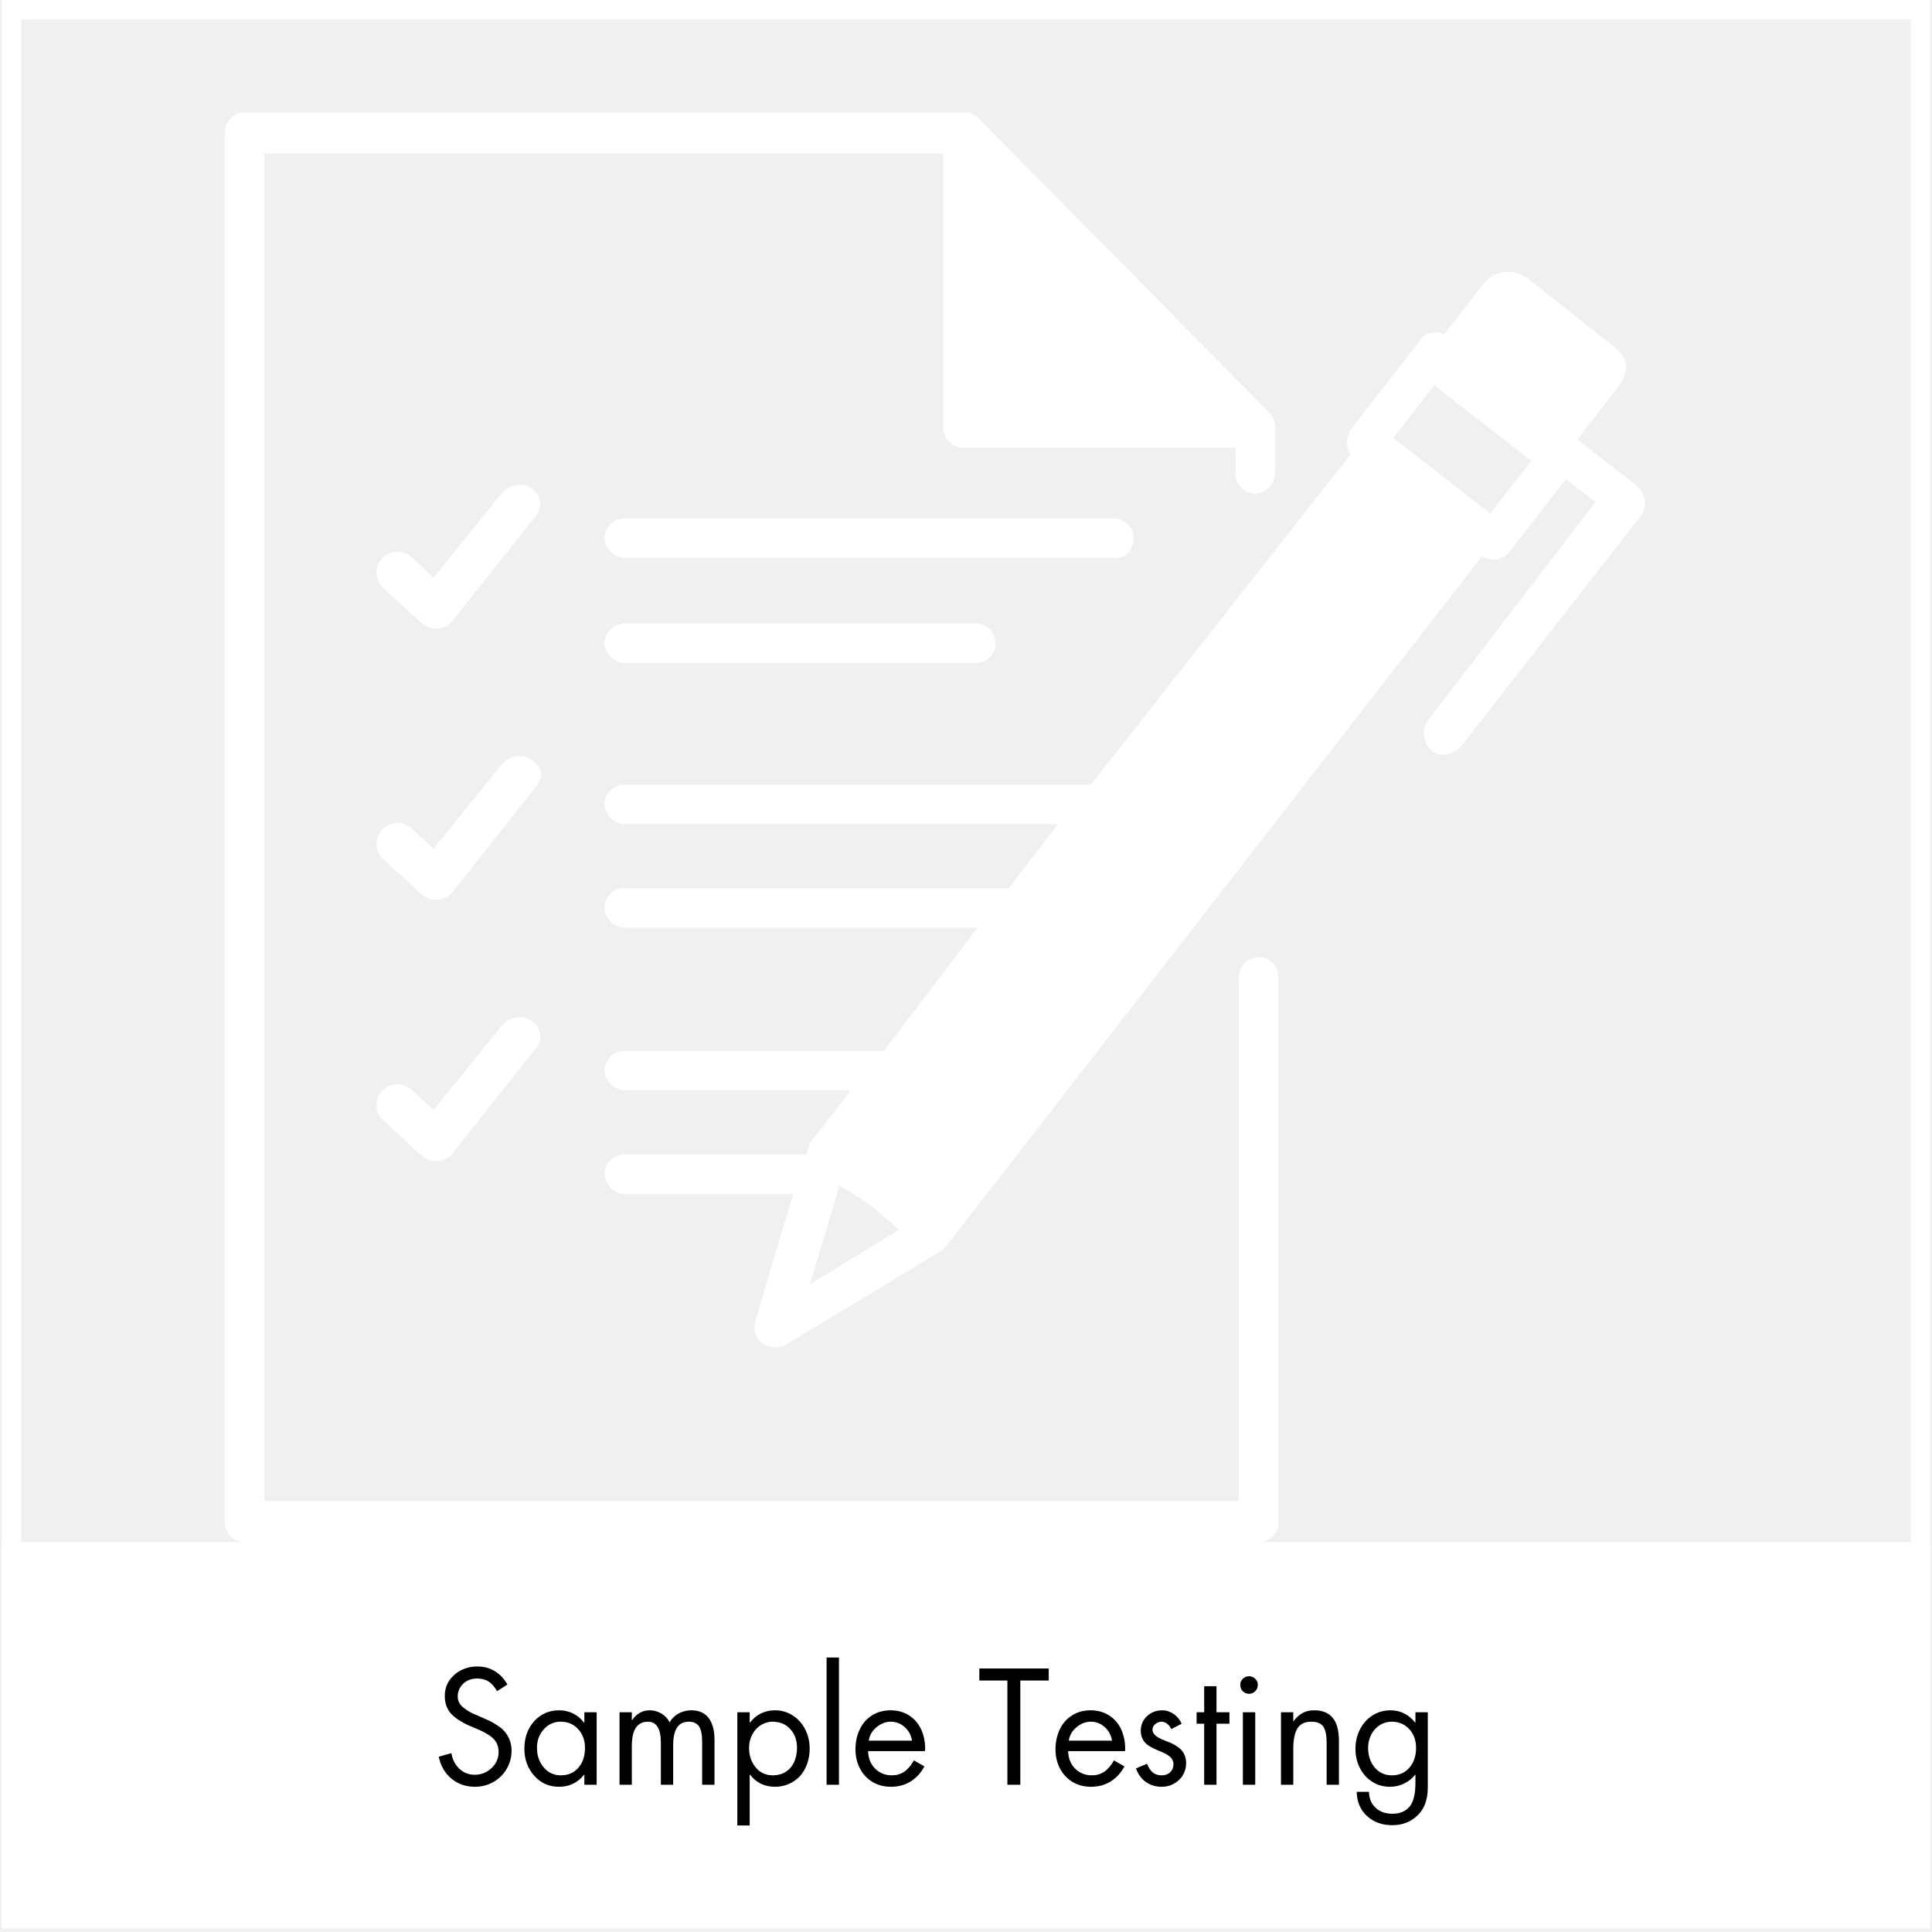
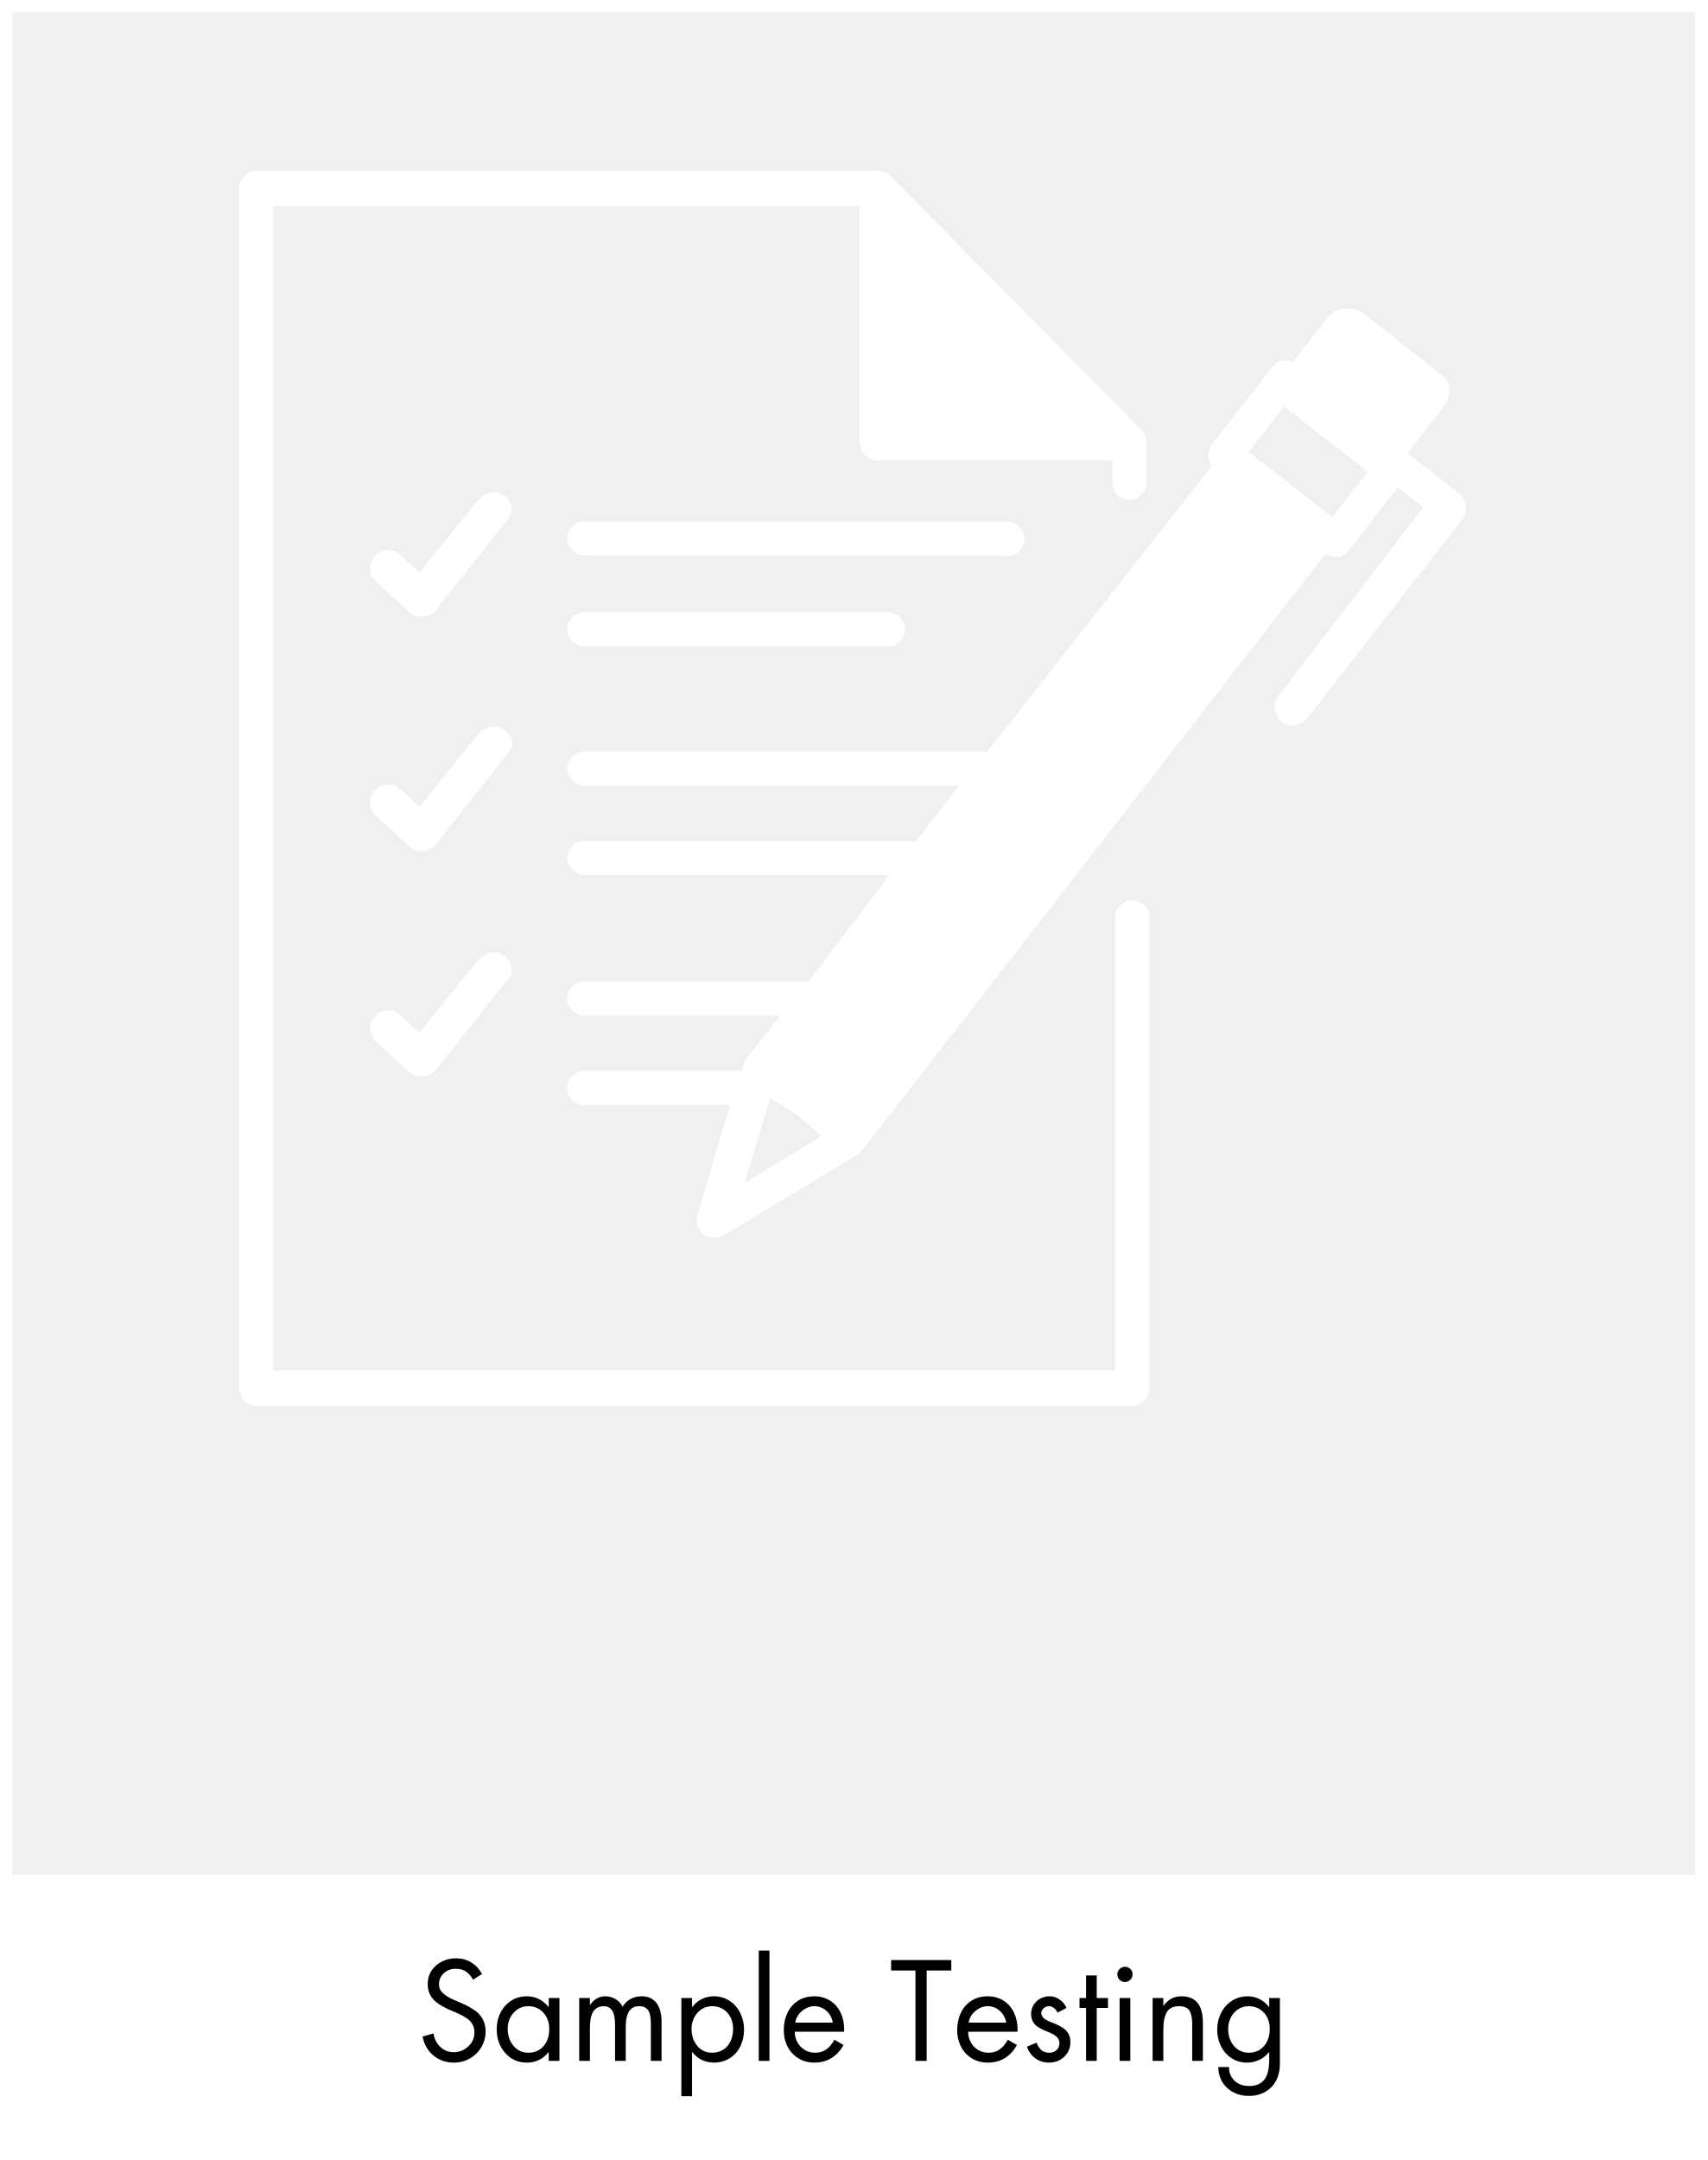
- <svg xmlns="http://www.w3.org/2000/svg" width="700" zoomAndPan="magnify" viewBox="0 0 525 525" height="700" preserveAspectRatio="xMidYMid meet" version="1.0">
+ <svg xmlns="http://www.w3.org/2000/svg" width="3400" zoomAndPan="magnify" viewBox="0 0 2550 3225" height="4300" preserveAspectRatio="xMidYMid meet" version="1.0">
  <defs>
    <g />
-     <clipPath id="44bcc95d7e">
-       <path d="M 0.504 0 L 524.496 0 L 524.496 524 L 0.504 524 Z M 0.504 0 " clip-rule="nonzero" />
+     <clipPath id="9a81b16b2a">
+       <path d="M 0 2799.246 L 2550 2799.246 L 2550 3225 L 0 3225 Z M 0 2799.246 " clip-rule="nonzero" />
    </clipPath>
-     <clipPath id="63715a2523">
-       <path d="M 0.5 419.027 L 524.5 419.027 L 524.5 524 L 0.5 524 Z M 0.5 419.027 " clip-rule="nonzero" />
-     </clipPath>
-     <clipPath id="357399a8b5">
-       <path d="M 61 30.574 L 348 30.574 L 348 419.082 L 61 419.082 Z M 61 30.574 " clip-rule="nonzero" />
+     <clipPath id="b0aff14631">
+       <path d="M 357 255 L 1716 255 L 1716 2099.25 L 357 2099.25 Z M 357 255 " clip-rule="nonzero" />
    </clipPath>
  </defs>
-   <g clip-path="url(#44bcc95d7e)">
-     <path stroke-linecap="butt" transform="matrix(0.748574, 0, 0, 0.74806, 0.502807, 0.000019962)" fill="none" stroke-linejoin="miter" d="M 0.001 -0 L 699.989 -0 L 699.989 705.486 L 0.001 705.486 L 0.001 -0 " stroke="#ffffff" stroke-width="14" stroke-opacity="1" stroke-miterlimit="4" />
-   </g>
-   <g clip-path="url(#63715a2523)">
-     <path fill="#ffffff" d="M -25.699 419.027 L 524.5 419.027 L 524.5 524.035 L -25.699 524.035 Z M -25.699 419.027 " fill-opacity="1" fill-rule="nonzero" />
+   <path stroke-linecap="butt" transform="matrix(0.75, 0, 0, 0.75, 0.000116248, 0.000234375)" fill="none" stroke-linejoin="miter" d="M -0 -0 L 3400 -0 L 3400 4300 L -0 4300 L -0 -0 " stroke="#ffffff" stroke-width="50" stroke-opacity="1" stroke-miterlimit="4" />
+   <g clip-path="url(#9a81b16b2a)">
+     <path fill="#ffffff" d="M -90 2799.246 L 2602.266 2799.246 L 2602.266 3224.988 L -90 3224.988 Z M -90 2799.246 " fill-opacity="1" fill-rule="nonzero" />
  </g>
  <g fill="#000000" fill-opacity="1">
-     <g transform="translate(117.5529, 484.9899)">
+     <g transform="translate(622.9163, 3077.001)">
      <g>
-         <path d="M 17.516 -25.438 C 16.816 -26.664 16.039 -27.547 15.188 -28.078 C 14.332 -28.609 13.305 -28.875 12.109 -28.875 C 10.578 -28.875 9.312 -28.398 8.312 -27.453 C 7.32 -26.504 6.828 -25.344 6.828 -23.969 C 6.828 -22.906 7.238 -21.992 8.062 -21.234 C 8.883 -20.484 9.883 -19.844 11.062 -19.312 C 12.238 -18.781 13.301 -18.316 14.25 -17.922 C 15.195 -17.535 16.297 -16.953 17.547 -16.172 C 18.805 -15.391 19.77 -14.41 20.438 -13.234 C 21.113 -12.066 21.453 -10.727 21.453 -9.219 C 21.453 -7.488 21.02 -5.867 20.156 -4.359 C 19.289 -2.848 18.086 -1.648 16.547 -0.766 C 15.016 0.109 13.344 0.547 11.531 0.547 C 9.039 0.547 6.906 -0.188 5.125 -1.656 C 3.352 -3.125 2.203 -5.113 1.672 -7.625 L 5.109 -8.594 C 5.391 -6.863 6.109 -5.453 7.266 -4.359 C 8.43 -3.266 9.82 -2.719 11.438 -2.719 C 13.195 -2.719 14.719 -3.316 16 -4.516 C 17.289 -5.723 17.938 -7.18 17.938 -8.891 C 17.938 -10.391 17.445 -11.617 16.469 -12.578 C 15.488 -13.547 13.695 -14.547 11.094 -15.578 C 8.5 -16.617 6.551 -17.781 5.25 -19.062 C 3.957 -20.352 3.312 -22.031 3.312 -24.094 C 3.312 -26.438 4.176 -28.363 5.906 -29.875 C 7.633 -31.383 9.719 -32.141 12.156 -32.141 C 13.938 -32.141 15.52 -31.719 16.906 -30.875 C 18.289 -30.039 19.43 -28.828 20.328 -27.234 Z M 17.516 -25.438 " />
+         <path d="M 83.438 -121.172 C 80.113 -127.023 76.422 -131.219 72.359 -133.75 C 68.305 -136.281 63.414 -137.547 57.688 -137.547 C 50.375 -137.547 44.352 -135.281 39.625 -130.75 C 34.895 -126.227 32.531 -120.707 32.531 -114.188 C 32.531 -109.125 34.492 -104.797 38.422 -101.203 C 42.348 -97.609 47.102 -94.547 52.688 -92.016 C 58.281 -89.492 63.336 -87.301 67.859 -85.438 C 72.391 -83.57 77.648 -80.773 83.641 -77.047 C 89.629 -73.328 94.219 -68.672 97.406 -63.078 C 100.602 -57.492 102.203 -51.109 102.203 -43.922 C 102.203 -35.672 100.141 -27.953 96.016 -20.766 C 91.891 -13.578 86.164 -7.883 78.844 -3.688 C 71.531 0.5 63.547 2.594 54.891 2.594 C 43.047 2.594 32.898 -0.895 24.453 -7.875 C 16.004 -14.863 10.516 -24.348 7.984 -36.328 L 24.359 -40.922 C 25.68 -32.672 29.102 -25.945 34.625 -20.75 C 40.156 -15.562 46.781 -12.969 54.5 -12.969 C 62.883 -12.969 70.133 -15.828 76.25 -21.547 C 82.375 -27.273 85.438 -34.203 85.438 -42.328 C 85.438 -49.504 83.109 -55.391 78.453 -59.984 C 73.797 -64.578 65.273 -69.332 52.891 -74.25 C 40.516 -79.176 31.234 -84.703 25.047 -90.828 C 18.859 -96.953 15.766 -104.938 15.766 -114.781 C 15.766 -125.957 19.891 -135.141 28.141 -142.328 C 36.398 -149.516 46.316 -153.109 57.891 -153.109 C 66.41 -153.109 73.961 -151.113 80.547 -147.125 C 87.141 -143.133 92.562 -137.344 96.812 -129.75 Z M 83.438 -121.172 " />
      </g>
    </g>
  </g>
  <g fill="#000000" fill-opacity="1">
-     <g transform="translate(140.9797, 484.9899)">
+     <g transform="translate(734.508, 3077.001)">
      <g>
-         <path d="M 17.812 -16.891 L 17.812 -19.703 L 21.156 -19.703 L 21.156 0 L 17.812 0 L 17.812 -2.719 L 17.719 -2.719 C 15.988 -0.539 13.727 0.547 10.938 0.547 C 8.195 0.547 5.941 -0.457 4.172 -2.469 C 2.398 -4.477 1.516 -6.926 1.516 -9.812 C 1.516 -12.82 2.406 -15.312 4.188 -17.281 C 5.977 -19.25 8.242 -20.234 10.984 -20.234 C 12.348 -20.234 13.609 -19.941 14.766 -19.359 C 15.93 -18.773 16.914 -17.953 17.719 -16.891 Z M 11.359 -17.141 C 9.566 -17.141 8.047 -16.453 6.797 -15.078 C 5.555 -13.711 4.938 -12.039 4.938 -10.062 C 4.938 -7.938 5.547 -6.156 6.766 -4.719 C 7.984 -3.281 9.531 -2.562 11.406 -2.562 C 13.383 -2.562 14.973 -3.242 16.172 -4.609 C 17.379 -5.973 17.984 -7.773 17.984 -10.016 C 17.984 -12.055 17.367 -13.754 16.141 -15.109 C 14.91 -16.461 13.316 -17.141 11.359 -17.141 Z M 11.359 -17.141 " />
+         <path d="M 84.844 -80.453 L 84.844 -93.828 L 100.812 -93.828 L 100.812 0 L 84.844 0 L 84.844 -12.969 L 84.438 -12.969 C 76.188 -2.594 65.41 2.594 52.109 2.594 C 39.055 2.594 28.305 -2.195 19.859 -11.781 C 11.41 -21.363 7.188 -33.008 7.188 -46.719 C 7.188 -61.082 11.441 -72.957 19.953 -82.344 C 28.473 -91.727 39.254 -96.422 52.297 -96.422 C 58.816 -96.422 64.836 -95.02 70.359 -92.219 C 75.891 -89.426 80.582 -85.504 84.438 -80.453 Z M 54.094 -81.641 C 45.582 -81.641 38.363 -78.379 32.438 -71.859 C 26.52 -65.336 23.562 -57.352 23.562 -47.906 C 23.562 -37.789 26.453 -29.305 32.234 -22.453 C 38.023 -15.598 45.379 -12.172 54.297 -12.172 C 63.742 -12.172 71.328 -15.43 77.047 -21.953 C 82.773 -28.473 85.641 -37.055 85.641 -47.703 C 85.641 -57.422 82.711 -65.504 76.859 -71.953 C 71.004 -78.41 63.414 -81.641 54.094 -81.641 Z M 54.094 -81.641 " />
      </g>
    </g>
  </g>
  <g fill="#000000" fill-opacity="1">
-     <g transform="translate(165.1608, 484.9899)">
+     <g transform="translate(849.6931, 3077.001)">
      <g>
-         <path d="M 16.797 -16.969 C 17.391 -18 18.207 -18.801 19.25 -19.375 C 20.301 -19.945 21.457 -20.234 22.719 -20.234 C 24.781 -20.234 26.344 -19.535 27.406 -18.141 C 28.469 -16.742 29 -14.758 29 -12.188 L 29 0 L 25.641 0 L 25.641 -11.688 C 25.641 -13.676 25.348 -15.082 24.766 -15.906 C 24.18 -16.727 23.273 -17.141 22.047 -17.141 C 20.586 -17.141 19.508 -16.609 18.812 -15.547 C 18.113 -14.484 17.766 -12.848 17.766 -10.641 L 17.766 0 L 14.422 0 L 14.422 -11.359 C 14.422 -13.367 14.117 -14.832 13.516 -15.75 C 12.91 -16.676 12.035 -17.141 10.891 -17.141 C 9.473 -17.141 8.391 -16.598 7.641 -15.516 C 6.898 -14.441 6.531 -12.734 6.531 -10.391 L 6.531 0 L 3.188 0 L 3.188 -19.703 L 6.531 -19.703 L 6.531 -17.562 L 6.625 -17.562 C 7.156 -18.375 7.82 -19.02 8.625 -19.5 C 9.438 -19.988 10.348 -20.234 11.359 -20.234 C 12.504 -20.234 13.566 -19.945 14.547 -19.375 C 15.523 -18.801 16.273 -18 16.797 -16.969 Z M 16.797 -16.969 " />
+         <path d="M 80.047 -80.844 C 82.836 -85.77 86.727 -89.598 91.719 -92.328 C 96.719 -95.055 102.211 -96.422 108.203 -96.422 C 118.047 -96.422 125.492 -93.094 130.547 -86.438 C 135.609 -79.781 138.141 -70.332 138.141 -58.094 L 138.141 0 L 122.172 0 L 122.172 -55.703 C 122.172 -65.148 120.77 -71.832 117.969 -75.75 C 115.176 -79.676 110.852 -81.641 105 -81.641 C 98.082 -81.641 92.957 -79.109 89.625 -74.047 C 86.301 -68.992 84.641 -61.211 84.641 -50.703 L 84.641 0 L 68.672 0 L 68.672 -54.094 C 68.672 -63.676 67.238 -70.66 64.375 -75.047 C 61.52 -79.441 57.363 -81.641 51.906 -81.641 C 45.113 -81.641 39.953 -79.078 36.422 -73.953 C 32.898 -68.836 31.141 -60.688 31.141 -49.5 L 31.141 0 L 15.172 0 L 15.172 -93.828 L 31.141 -93.828 L 31.141 -83.641 L 31.547 -83.641 C 34.066 -87.504 37.254 -90.598 41.109 -92.922 C 44.973 -95.254 49.301 -96.422 54.094 -96.422 C 59.551 -96.422 64.609 -95.055 69.266 -92.328 C 73.922 -89.598 77.516 -85.77 80.047 -80.844 Z M 80.047 -80.844 " />
      </g>
    </g>
  </g>
  <g fill="#000000" fill-opacity="1">
-     <g transform="translate(197.3464, 484.9899)">
+     <g transform="translate(1003.007, 3077.001)">
      <g>
-         <path d="M 6.453 -2.766 L 6.375 -2.766 L 6.375 11.062 L 3.016 11.062 L 3.016 -19.703 L 6.375 -19.703 L 6.375 -16.891 L 6.453 -16.891 C 7.266 -17.973 8.254 -18.801 9.422 -19.375 C 10.598 -19.945 11.875 -20.234 13.25 -20.234 C 15 -20.234 16.598 -19.77 18.047 -18.844 C 19.504 -17.926 20.641 -16.664 21.453 -15.062 C 22.266 -13.457 22.672 -11.707 22.672 -9.812 C 22.672 -7.906 22.281 -6.148 21.5 -4.547 C 20.719 -2.941 19.594 -1.691 18.125 -0.797 C 16.656 0.098 15.016 0.547 13.203 0.547 C 11.859 0.547 10.598 0.27 9.422 -0.281 C 8.254 -0.844 7.266 -1.672 6.453 -2.766 Z M 12.578 -17.141 C 11.484 -17.141 10.445 -16.844 9.469 -16.25 C 8.488 -15.664 7.695 -14.816 7.094 -13.703 C 6.5 -12.586 6.203 -11.375 6.203 -10.062 C 6.203 -7.969 6.797 -6.191 7.984 -4.734 C 9.172 -3.285 10.727 -2.562 12.656 -2.562 C 13.969 -2.562 15.125 -2.875 16.125 -3.5 C 17.133 -4.125 17.906 -5.008 18.438 -6.156 C 18.969 -7.301 19.234 -8.586 19.234 -10.016 C 19.234 -12.109 18.617 -13.816 17.391 -15.141 C 16.16 -16.473 14.555 -17.141 12.578 -17.141 Z M 12.578 -17.141 " />
+         <path d="M 30.75 -13.172 L 30.344 -13.172 L 30.344 52.703 L 14.375 52.703 L 14.375 -93.828 L 30.344 -93.828 L 30.344 -80.453 L 30.75 -80.453 C 34.602 -85.641 39.32 -89.598 44.906 -92.328 C 50.5 -95.055 56.555 -96.422 63.078 -96.422 C 71.461 -96.422 79.113 -94.223 86.031 -89.828 C 92.957 -85.441 98.348 -79.422 102.203 -71.766 C 106.066 -64.109 108 -55.758 108 -46.719 C 108 -37.664 106.133 -29.312 102.406 -21.656 C 98.676 -14.008 93.316 -8.055 86.328 -3.797 C 79.348 0.461 71.531 2.594 62.875 2.594 C 56.488 2.594 50.5 1.266 44.906 -1.391 C 39.32 -4.055 34.602 -7.984 30.75 -13.172 Z M 59.891 -81.641 C 54.703 -81.641 49.773 -80.242 45.109 -77.453 C 40.453 -74.66 36.691 -70.602 33.828 -65.281 C 30.973 -59.957 29.547 -54.164 29.547 -47.906 C 29.547 -37.926 32.375 -29.473 38.031 -22.547 C 43.688 -15.629 51.102 -12.172 60.281 -12.172 C 66.539 -12.172 72.066 -13.664 76.859 -16.656 C 81.648 -19.656 85.305 -23.883 87.828 -29.344 C 90.359 -34.801 91.625 -40.922 91.625 -47.703 C 91.625 -57.691 88.695 -65.844 82.844 -72.156 C 76.988 -78.477 69.336 -81.641 59.891 -81.641 Z M 59.891 -81.641 " />
      </g>
    </g>
  </g>
  <g fill="#000000" fill-opacity="1">
-     <g transform="translate(221.5276, 484.9899)">
+     <g transform="translate(1118.192, 3077.001)">
      <g>
-         <path d="M 6.453 -34.578 L 6.453 0 L 3.094 0 L 3.094 -34.578 Z M 6.453 -34.578 " />
+         <path d="M 30.75 -164.688 L 30.75 0 L 14.766 0 L 14.766 -164.688 Z M 30.75 -164.688 " />
      </g>
    </g>
  </g>
  <g fill="#000000" fill-opacity="1">
-     <g transform="translate(231.0408, 484.9899)">
+     <g transform="translate(1163.508, 3077.001)">
      <g>
-         <path d="M 20.328 -9.141 L 4.859 -9.141 C 4.91 -7.18 5.551 -5.594 6.781 -4.375 C 8.008 -3.164 9.52 -2.562 11.312 -2.562 C 12.57 -2.562 13.68 -2.879 14.641 -3.516 C 15.609 -4.16 16.5 -5.195 17.312 -6.625 L 20.156 -4.984 C 19.207 -3.223 17.957 -1.859 16.406 -0.891 C 14.852 0.066 13.07 0.547 11.062 0.547 C 9.133 0.547 7.43 0.086 5.953 -0.828 C 4.473 -1.754 3.348 -2.992 2.578 -4.547 C 1.805 -6.098 1.422 -7.781 1.422 -9.594 C 1.422 -11.602 1.805 -13.414 2.578 -15.031 C 3.348 -16.656 4.457 -17.926 5.906 -18.844 C 7.363 -19.77 9.055 -20.234 10.984 -20.234 C 12.848 -20.234 14.5 -19.781 15.938 -18.875 C 17.383 -17.969 18.484 -16.719 19.234 -15.125 C 19.984 -13.531 20.359 -11.742 20.359 -9.766 C 20.359 -9.566 20.348 -9.359 20.328 -9.141 Z M 16.797 -11.984 C 16.523 -13.523 15.844 -14.77 14.75 -15.719 C 13.656 -16.664 12.41 -17.141 11.016 -17.141 C 9.648 -17.141 8.363 -16.645 7.156 -15.656 C 5.957 -14.664 5.25 -13.441 5.031 -11.984 Z M 16.797 -11.984 " />
+         <path d="M 96.812 -43.516 L 23.156 -43.516 C 23.426 -34.203 26.488 -26.648 32.344 -20.859 C 38.195 -15.066 45.383 -12.172 53.906 -12.172 C 59.883 -12.172 65.172 -13.703 69.766 -16.766 C 74.359 -19.828 78.582 -24.754 82.438 -31.547 L 96.016 -23.75 C 91.492 -15.363 85.539 -8.875 78.156 -4.281 C 70.77 0.301 62.285 2.594 52.703 2.594 C 43.516 2.594 35.395 0.398 28.344 -3.984 C 21.289 -8.379 15.93 -14.27 12.266 -21.656 C 8.609 -29.039 6.781 -37.062 6.781 -45.719 C 6.781 -55.301 8.609 -63.953 12.266 -71.672 C 15.93 -79.391 21.223 -85.441 28.141 -89.828 C 35.066 -94.223 43.117 -96.422 52.297 -96.422 C 61.211 -96.422 69.098 -94.254 75.953 -89.922 C 82.805 -85.598 88.031 -79.645 91.625 -72.062 C 95.219 -64.477 97.016 -55.961 97.016 -46.516 C 97.016 -45.578 96.945 -44.578 96.812 -43.516 Z M 80.047 -57.094 C 78.711 -64.414 75.453 -70.336 70.266 -74.859 C 65.078 -79.379 59.156 -81.641 52.5 -81.641 C 45.977 -81.641 39.852 -79.273 34.125 -74.547 C 28.406 -69.828 25.016 -64.008 23.953 -57.094 Z M 80.047 -57.094 " />
      </g>
    </g>
  </g>
  <g fill="#000000" fill-opacity="1">
-     <g transform="translate(252.7912, 484.9899)">
-       <g />
-     </g>
-   </g>
-   <g fill="#000000" fill-opacity="1">
-     <g transform="translate(265.699, 484.9899)">
+     <g transform="translate(1328.599, 3077.001)">
      <g>
-         <path d="M 19.281 -31.594 L 19.281 -28.328 L 11.562 -28.328 L 11.562 0 L 8.047 0 L 8.047 -28.328 L 0.422 -28.328 L 0.422 -31.594 Z M 19.281 -31.594 " />
+         <path d="M 91.828 -150.516 L 91.828 -134.953 L 55.094 -134.953 L 55.094 0 L 38.328 0 L 38.328 -134.953 L 2 -134.953 L 2 -150.516 Z M 91.828 -150.516 " />
      </g>
    </g>
  </g>
  <g fill="#000000" fill-opacity="1">
-     <g transform="translate(285.3959, 484.9899)">
+     <g transform="translate(1422.424, 3077.001)">
      <g>
-         <path d="M 20.328 -9.141 L 4.859 -9.141 C 4.91 -7.18 5.551 -5.594 6.781 -4.375 C 8.008 -3.164 9.52 -2.562 11.312 -2.562 C 12.57 -2.562 13.68 -2.879 14.641 -3.516 C 15.609 -4.16 16.5 -5.195 17.312 -6.625 L 20.156 -4.984 C 19.207 -3.223 17.957 -1.859 16.406 -0.891 C 14.852 0.066 13.07 0.547 11.062 0.547 C 9.133 0.547 7.43 0.086 5.953 -0.828 C 4.473 -1.754 3.348 -2.992 2.578 -4.547 C 1.805 -6.098 1.422 -7.781 1.422 -9.594 C 1.422 -11.602 1.805 -13.414 2.578 -15.031 C 3.348 -16.656 4.457 -17.926 5.906 -18.844 C 7.363 -19.77 9.055 -20.234 10.984 -20.234 C 12.848 -20.234 14.5 -19.781 15.938 -18.875 C 17.383 -17.969 18.484 -16.719 19.234 -15.125 C 19.984 -13.531 20.359 -11.742 20.359 -9.766 C 20.359 -9.566 20.348 -9.359 20.328 -9.141 Z M 16.797 -11.984 C 16.523 -13.523 15.844 -14.77 14.75 -15.719 C 13.656 -16.664 12.41 -17.141 11.016 -17.141 C 9.648 -17.141 8.363 -16.645 7.156 -15.656 C 5.957 -14.664 5.25 -13.441 5.031 -11.984 Z M 16.797 -11.984 " />
+         <path d="M 96.812 -43.516 L 23.156 -43.516 C 23.426 -34.203 26.488 -26.648 32.344 -20.859 C 38.195 -15.066 45.383 -12.172 53.906 -12.172 C 59.883 -12.172 65.172 -13.703 69.766 -16.766 C 74.359 -19.828 78.582 -24.754 82.438 -31.547 L 96.016 -23.75 C 91.492 -15.363 85.539 -8.875 78.156 -4.281 C 70.77 0.301 62.285 2.594 52.703 2.594 C 43.516 2.594 35.395 0.398 28.344 -3.984 C 21.289 -8.379 15.93 -14.27 12.266 -21.656 C 8.609 -29.039 6.781 -37.062 6.781 -45.719 C 6.781 -55.301 8.609 -63.953 12.266 -71.672 C 15.93 -79.391 21.223 -85.441 28.141 -89.828 C 35.066 -94.223 43.117 -96.422 52.297 -96.422 C 61.211 -96.422 69.098 -94.254 75.953 -89.922 C 82.805 -85.598 88.031 -79.645 91.625 -72.062 C 95.219 -64.477 97.016 -55.961 97.016 -46.516 C 97.016 -45.578 96.945 -44.578 96.812 -43.516 Z M 80.047 -57.094 C 78.711 -64.414 75.453 -70.336 70.266 -74.859 C 65.078 -79.379 59.156 -81.641 52.5 -81.641 C 45.977 -81.641 39.852 -79.273 34.125 -74.547 C 28.406 -69.828 25.016 -64.008 23.953 -57.094 Z M 80.047 -57.094 " />
      </g>
    </g>
  </g>
  <g fill="#000000" fill-opacity="1">
-     <g transform="translate(307.1464, 484.9899)">
+     <g transform="translate(1526.031, 3077.001)">
      <g>
-         <path d="M 11.141 -15.125 C 10.836 -15.77 10.445 -16.266 9.969 -16.609 C 9.5 -16.961 9 -17.141 8.469 -17.141 C 7.852 -17.141 7.289 -16.922 6.781 -16.484 C 6.281 -16.055 6.031 -15.547 6.031 -14.953 C 6.031 -13.816 7.125 -12.848 9.312 -12.047 C 11.508 -11.254 13.035 -10.379 13.891 -9.422 C 14.742 -8.473 15.172 -7.285 15.172 -5.859 C 15.172 -4.773 14.914 -3.758 14.406 -2.812 C 13.906 -1.863 13.129 -1.066 12.078 -0.422 C 11.035 0.223 9.844 0.547 8.5 0.547 C 6.883 0.547 5.461 0.113 4.234 -0.75 C 3.004 -1.613 2.109 -2.844 1.547 -4.438 L 4.531 -5.703 C 5.031 -4.523 5.594 -3.707 6.219 -3.25 C 6.852 -2.789 7.629 -2.562 8.547 -2.562 C 9.492 -2.562 10.258 -2.848 10.844 -3.422 C 11.438 -3.992 11.734 -4.711 11.734 -5.578 C 11.734 -6.297 11.469 -6.926 10.938 -7.469 C 10.406 -8.02 9.43 -8.57 8.016 -9.125 C 6.609 -9.688 5.516 -10.25 4.734 -10.812 C 3.504 -11.707 2.875 -12.992 2.844 -14.672 C 2.844 -16.234 3.398 -17.551 4.516 -18.625 C 5.641 -19.695 7.039 -20.234 8.719 -20.234 C 9.781 -20.234 10.801 -19.898 11.781 -19.234 C 12.758 -18.566 13.484 -17.688 13.953 -16.594 Z M 11.141 -15.125 " />
+         <path d="M 53.094 -72.062 C 51.633 -75.125 49.77 -77.484 47.5 -79.141 C 45.238 -80.805 42.848 -81.641 40.328 -81.641 C 37.398 -81.641 34.738 -80.609 32.344 -78.547 C 29.945 -76.484 28.75 -74.055 28.75 -71.266 C 28.75 -65.805 33.973 -61.18 44.422 -57.391 C 54.867 -53.598 62.117 -49.438 66.172 -44.906 C 70.234 -40.383 72.266 -34.734 72.266 -27.953 C 72.266 -22.754 71.066 -17.895 68.672 -13.375 C 66.273 -8.852 62.582 -5.062 57.594 -2 C 52.602 1.062 46.914 2.594 40.531 2.594 C 32.812 2.594 26.02 0.531 20.156 -3.594 C 14.301 -7.719 10.047 -13.57 7.391 -21.156 L 21.562 -27.156 C 23.957 -21.562 26.648 -17.664 29.641 -15.469 C 32.641 -13.27 36.332 -12.172 40.719 -12.172 C 45.25 -12.172 48.91 -13.535 51.703 -16.266 C 54.492 -18.992 55.891 -22.422 55.891 -26.547 C 55.891 -30.004 54.625 -33.031 52.094 -35.625 C 49.57 -38.227 44.945 -40.859 38.219 -43.516 C 31.5 -46.18 26.281 -48.844 22.562 -51.5 C 16.707 -55.758 13.711 -61.883 13.578 -69.875 C 13.578 -77.32 16.238 -83.609 21.562 -88.734 C 26.883 -93.859 33.535 -96.422 41.516 -96.422 C 46.578 -96.422 51.438 -94.82 56.094 -91.625 C 60.75 -88.438 64.207 -84.242 66.469 -79.047 Z M 53.094 -72.062 " />
      </g>
    </g>
  </g>
  <g fill="#000000" fill-opacity="1">
-     <g transform="translate(323.8678, 484.9899)">
+     <g transform="translate(1605.682, 3077.001)">
      <g>
-         <path d="M 6.703 -26.781 L 6.703 -19.703 L 10.219 -19.703 L 10.219 -16.594 L 6.703 -16.594 L 6.703 0 L 3.359 0 L 3.359 -16.594 L 1.297 -16.594 L 1.297 -19.703 L 3.359 -19.703 L 3.359 -26.781 Z M 6.703 -26.781 " />
+         <path d="M 31.938 -127.562 L 31.938 -93.828 L 48.703 -93.828 L 48.703 -79.047 L 31.938 -79.047 L 31.938 0 L 15.969 0 L 15.969 -79.047 L 6.188 -79.047 L 6.188 -93.828 L 15.969 -93.828 L 15.969 -127.562 Z M 31.938 -127.562 " />
      </g>
    </g>
  </g>
  <g fill="#000000" fill-opacity="1">
-     <g transform="translate(333.9258, 484.9899)">
+     <g transform="translate(1653.593, 3077.001)">
      <g>
-         <path d="M 7.172 -19.703 L 7.172 0 L 3.812 0 L 3.812 -19.703 Z M 3.094 -27.203 C 3.094 -27.816 3.336 -28.352 3.828 -28.812 C 4.316 -29.27 4.867 -29.5 5.484 -29.5 C 6.129 -29.5 6.688 -29.27 7.156 -28.812 C 7.633 -28.352 7.875 -27.816 7.875 -27.203 C 7.875 -26.473 7.633 -25.875 7.156 -25.406 C 6.688 -24.945 6.129 -24.719 5.484 -24.719 C 4.848 -24.719 4.289 -24.941 3.812 -25.391 C 3.332 -25.836 3.094 -26.441 3.094 -27.203 Z M 3.094 -27.203 " />
+         <path d="M 34.141 -93.828 L 34.141 0 L 18.172 0 L 18.172 -93.828 Z M 14.766 -129.562 C 14.766 -132.488 15.93 -135.047 18.266 -137.234 C 20.598 -139.43 23.227 -140.531 26.156 -140.531 C 29.219 -140.531 31.879 -139.43 34.141 -137.234 C 36.398 -135.047 37.531 -132.488 37.531 -129.562 C 37.531 -126.094 36.398 -123.258 34.141 -121.062 C 31.879 -118.875 29.219 -117.781 26.156 -117.781 C 23.094 -117.781 20.426 -118.844 18.156 -120.969 C 15.895 -123.102 14.766 -125.969 14.766 -129.562 Z M 14.766 -129.562 " />
      </g>
    </g>
  </g>
  <g fill="#000000" fill-opacity="1">
-     <g transform="translate(344.9058, 484.9899)">
+     <g transform="translate(1705.895, 3077.001)">
      <g>
-         <path d="M 18.938 0 L 15.594 0 L 15.594 -11.484 C 15.594 -13.461 15.289 -14.898 14.688 -15.797 C 14.082 -16.691 13 -17.141 11.438 -17.141 C 9.656 -17.141 8.391 -16.523 7.641 -15.297 C 6.898 -14.066 6.531 -12.195 6.531 -9.688 L 6.531 0 L 3.188 0 L 3.188 -19.703 L 6.531 -19.703 L 6.531 -17.312 L 6.625 -17.312 C 7.32 -18.258 8.125 -18.984 9.031 -19.484 C 9.938 -19.984 11.004 -20.234 12.234 -20.234 C 14.441 -20.234 16.109 -19.555 17.234 -18.203 C 18.367 -16.848 18.938 -14.75 18.938 -11.906 Z M 18.938 0 " />
+         <path d="M 90.234 0 L 74.266 0 L 74.266 -54.703 C 74.266 -64.148 72.832 -71 69.969 -75.25 C 67.102 -79.508 61.945 -81.641 54.5 -81.641 C 45.977 -81.641 39.953 -78.711 36.422 -72.859 C 32.898 -67.004 31.141 -58.086 31.141 -46.109 L 31.141 0 L 15.172 0 L 15.172 -93.828 L 31.141 -93.828 L 31.141 -82.438 L 31.547 -82.438 C 34.867 -86.969 38.691 -90.43 43.016 -92.828 C 47.336 -95.223 52.43 -96.422 58.297 -96.422 C 68.805 -96.422 76.754 -93.191 82.141 -86.734 C 87.535 -80.285 90.234 -70.27 90.234 -56.688 Z M 90.234 0 " />
      </g>
    </g>
  </g>
  <g fill="#000000" fill-opacity="1">
-     <g transform="translate(367.0334, 484.9899)">
+     <g transform="translate(1811.299, 3077.001)">
      <g>
-         <path d="M 17.594 -16.891 L 17.594 -19.703 L 20.953 -19.703 L 20.953 0.719 C 20.953 4.008 20.031 6.539 18.188 8.312 C 16.344 10.094 14.051 10.984 11.312 10.984 C 8.52 10.984 6.223 10.148 4.422 8.484 C 2.617 6.828 1.691 4.641 1.641 1.922 L 4.984 1.922 C 4.984 3.66 5.562 5.086 6.719 6.203 C 7.883 7.316 9.414 7.875 11.312 7.875 C 13.383 7.875 14.945 7.227 16 5.938 C 17.062 4.656 17.594 2.535 17.594 -0.422 L 17.594 -2.719 L 17.516 -2.719 C 16.734 -1.719 15.734 -0.922 14.516 -0.328 C 13.305 0.254 12.031 0.547 10.688 0.547 C 8.875 0.547 7.254 0.086 5.828 -0.828 C 4.398 -1.754 3.285 -3.004 2.484 -4.578 C 1.691 -6.16 1.297 -7.891 1.297 -9.766 C 1.297 -11.691 1.707 -13.457 2.531 -15.062 C 3.352 -16.664 4.488 -17.926 5.938 -18.844 C 7.395 -19.77 9.02 -20.234 10.812 -20.234 C 12.176 -20.234 13.43 -19.941 14.578 -19.359 C 15.723 -18.773 16.703 -17.953 17.516 -16.891 Z M 11.141 -17.141 C 9.973 -17.141 8.898 -16.832 7.922 -16.219 C 6.941 -15.602 6.164 -14.742 5.594 -13.641 C 5.02 -12.535 4.734 -11.344 4.734 -10.062 C 4.734 -7.906 5.332 -6.113 6.531 -4.688 C 7.738 -3.27 9.289 -2.562 11.188 -2.562 C 13.176 -2.562 14.77 -3.258 15.969 -4.656 C 17.164 -6.051 17.766 -7.836 17.766 -10.016 C 17.766 -12.109 17.141 -13.816 15.891 -15.141 C 14.648 -16.473 13.066 -17.141 11.141 -17.141 Z M 11.141 -17.141 " />
+         <path d="M 83.844 -80.453 L 83.844 -93.828 L 99.812 -93.828 L 99.812 3.391 C 99.812 19.098 95.422 31.176 86.641 39.625 C 77.859 48.07 66.945 52.297 53.906 52.297 C 40.594 52.297 29.645 48.336 21.062 40.422 C 12.477 32.504 8.051 22.094 7.781 9.188 L 23.75 9.188 C 23.75 17.438 26.508 24.223 32.031 29.547 C 37.562 34.867 44.852 37.531 53.906 37.531 C 63.75 37.531 71.195 34.469 76.25 28.344 C 81.312 22.219 83.844 12.102 83.844 -2 L 83.844 -12.969 L 83.438 -12.969 C 79.719 -8.188 74.961 -4.395 69.172 -1.594 C 63.379 1.195 57.289 2.594 50.906 2.594 C 42.25 2.594 34.523 0.398 27.734 -3.984 C 20.953 -8.379 15.664 -14.336 11.875 -21.859 C 8.082 -29.379 6.188 -37.598 6.188 -46.516 C 6.188 -55.691 8.148 -64.109 12.078 -71.766 C 16.004 -79.422 21.426 -85.441 28.344 -89.828 C 35.27 -94.223 42.988 -96.422 51.5 -96.422 C 58.02 -96.422 64.008 -95.02 69.469 -92.219 C 74.926 -89.426 79.582 -85.504 83.438 -80.453 Z M 53.094 -81.641 C 47.508 -81.641 42.391 -80.176 37.734 -77.25 C 33.078 -74.32 29.383 -70.227 26.656 -64.969 C 23.926 -59.719 22.562 -54.031 22.562 -47.906 C 22.562 -37.656 25.422 -29.133 31.141 -22.344 C 36.859 -15.562 44.242 -12.172 53.297 -12.172 C 62.742 -12.172 70.328 -15.5 76.047 -22.156 C 81.773 -28.812 84.641 -37.328 84.641 -47.703 C 84.641 -57.691 81.676 -65.844 75.75 -72.156 C 69.832 -78.477 62.281 -81.641 53.094 -81.641 Z M 53.094 -81.641 " />
      </g>
    </g>
  </g>
-   <path fill="#ffffff" d="M 144.613 206.52 C 142.383 204.734 138.809 205.18 136.578 207.414 L 117.82 230.633 L 112.016 225.273 C 109.781 223.043 106.211 223.043 103.977 225.273 C 101.746 227.508 101.746 231.078 103.977 233.312 C 103.977 233.312 114.695 243.137 114.695 243.137 C 117.375 245.371 121.395 244.477 122.734 242.691 L 145.062 214.559 C 147.293 211.879 148.188 209.199 144.613 206.52 Z M 144.613 206.52 " fill-opacity="1" fill-rule="nonzero" />
-   <g clip-path="url(#357399a8b5)">
-     <path fill="#ffffff" d="M 341.996 260.105 C 338.871 260.105 336.637 262.785 336.637 265.465 L 336.637 407.918 L 71.824 407.918 L 71.824 41.738 L 256.254 41.738 L 256.254 115.867 C 256.254 118.992 258.488 121.672 261.613 121.672 L 335.742 121.672 L 335.742 128.816 C 335.742 131.941 338.422 134.176 341.102 134.176 C 343.781 134.176 346.461 131.496 346.461 128.816 L 346.461 115.867 C 346.461 114.527 346.016 113.188 344.676 111.848 L 266.082 32.359 C 265.188 31.02 263.402 30.574 262.062 30.574 L 66.465 30.574 C 63.34 30.574 61.109 33.254 61.109 35.934 L 61.109 413.723 C 61.109 416.852 63.789 419.082 66.465 419.082 L 341.996 419.082 C 345.121 419.082 347.355 416.402 347.355 413.723 L 347.355 265.465 C 347.355 262.34 345.121 260.105 341.996 260.105 Z M 341.996 260.105 " fill-opacity="1" fill-rule="nonzero" />
+   <path fill="#ffffff" d="M 753.551 1090.211 C 742.949 1081.734 725.992 1083.852 715.395 1094.453 L 626.359 1204.684 L 598.801 1179.246 C 588.203 1168.645 571.246 1168.645 560.645 1179.246 C 550.047 1189.844 550.047 1206.805 560.645 1217.402 C 560.645 1217.402 611.52 1264.039 611.52 1264.039 C 624.238 1274.637 643.32 1270.398 649.68 1261.918 L 755.668 1128.371 C 766.27 1115.648 770.508 1102.93 753.551 1090.211 Z M 753.551 1090.211 " fill-opacity="1" fill-rule="nonzero" />
+   <g clip-path="url(#b0aff14631)">
+     <path fill="#ffffff" d="M 1690.512 1344.59 C 1675.676 1344.59 1665.074 1357.309 1665.074 1370.031 L 1665.074 2046.254 L 408.02 2046.254 L 408.02 307.996 L 1283.508 307.996 L 1283.508 659.887 C 1283.508 674.727 1294.105 687.445 1308.945 687.445 L 1660.836 687.445 L 1660.836 721.363 C 1660.836 736.199 1673.555 746.801 1686.273 746.801 C 1698.992 746.801 1711.711 734.082 1711.711 721.363 L 1711.711 659.887 C 1711.711 653.527 1709.59 647.168 1703.23 640.809 L 1330.145 263.48 C 1325.902 257.121 1317.422 255 1311.062 255 L 382.578 255 C 367.742 255 357.141 267.719 357.141 280.438 L 357.141 2073.812 C 357.141 2088.652 369.859 2099.25 382.578 2099.25 L 1690.512 2099.25 C 1705.352 2099.25 1715.953 2086.531 1715.953 2073.812 L 1715.953 1370.031 C 1715.953 1355.191 1705.352 1344.59 1690.512 1344.59 Z M 1690.512 1344.59 " fill-opacity="1" fill-rule="nonzero" />
  </g>
-   <path fill="#ffffff" d="M 308.059 146.234 C 308.059 143.105 305.379 140.875 302.699 140.875 L 169.621 140.875 C 166.496 140.875 164.266 143.555 164.266 146.234 C 164.266 148.914 166.941 151.594 169.621 151.594 L 302.699 151.594 C 305.824 152.039 308.059 149.359 308.059 146.234 Z M 308.059 146.234 " fill-opacity="1" fill-rule="nonzero" />
-   <path fill="#ffffff" d="M 169.621 169.453 C 166.496 169.453 164.266 172.133 164.266 174.812 C 164.266 177.492 166.941 180.172 169.621 180.172 L 265.188 180.172 C 268.312 180.172 270.547 177.492 270.547 174.812 C 270.547 172.133 268.312 169.453 265.188 169.453 Z M 169.621 169.453 " fill-opacity="1" fill-rule="nonzero" />
-   <path fill="#ffffff" d="M 144.613 132.836 C 142.383 131.051 138.809 131.496 136.578 133.73 L 117.82 156.949 L 112.016 151.594 C 109.781 149.359 106.211 149.359 103.977 151.594 C 101.746 153.824 101.746 157.398 103.977 159.629 C 103.977 159.629 114.695 169.453 114.695 169.453 C 117.375 171.688 121.395 170.793 122.734 169.008 L 145.062 140.875 C 147.293 138.195 147.742 135.516 144.613 132.836 Z M 144.613 132.836 " fill-opacity="1" fill-rule="nonzero" />
-   <path fill="#ffffff" d="M 144.613 277.523 C 142.383 275.738 138.809 276.184 136.578 278.414 L 117.82 301.637 L 112.016 296.277 C 109.781 294.047 106.211 294.047 103.977 296.277 C 101.746 298.512 101.746 302.082 103.977 304.316 C 103.977 304.316 114.695 314.141 114.695 314.141 C 117.375 316.375 121.395 315.48 122.734 313.695 L 145.062 285.562 C 147.293 283.328 147.742 280.203 144.613 277.523 Z M 144.613 277.523 " fill-opacity="1" fill-rule="nonzero" />
-   <path fill="#ffffff" d="M 444.707 131.941 L 428.629 119.438 L 439.348 105.598 C 441.578 102.918 443.812 98.449 438.898 94.434 L 415.68 76.121 C 412.105 72.996 406.301 72.996 403.176 77.016 L 392.457 90.859 C 391.566 90.414 390.227 89.965 389.332 90.414 C 387.992 90.414 386.652 91.305 385.758 92.645 L 367.004 116.762 C 365.664 118.992 365.664 121.672 367.004 123.457 L 296.445 213.219 L 169.621 213.219 C 166.496 213.219 164.266 215.898 164.266 218.578 C 164.266 221.254 166.941 223.934 169.621 223.934 L 287.516 223.934 L 274.117 241.352 L 169.621 241.352 C 166.496 241.352 164.266 244.031 164.266 246.711 C 164.266 249.391 166.941 252.07 169.621 252.07 L 265.633 252.07 L 240.18 285.562 L 169.621 285.562 C 166.496 285.562 164.266 288.238 164.266 290.918 C 164.266 293.598 166.941 296.277 169.621 296.277 L 231.25 296.277 L 220.086 310.566 C 220.086 310.566 219.637 311.906 219.191 313.695 L 169.621 313.695 C 166.496 313.695 164.266 316.375 164.266 319.055 C 164.266 321.73 166.941 324.41 169.621 324.41 L 215.617 324.41 C 211.152 338.703 205.348 358.797 205.348 358.797 C 204.453 361.031 205.348 363.711 207.133 365.051 C 208.922 366.391 211.598 366.391 213.387 365.496 C 213.387 365.496 255.809 340.043 256.703 339.148 L 402.73 151.145 C 403.621 151.59 404.516 152.039 405.855 152.039 C 407.641 152.039 409.426 151.145 410.32 149.805 L 425.504 130.156 L 433.543 136.41 L 387.992 195.801 C 386.207 198.48 386.652 201.605 388.887 203.84 C 391.117 206.074 394.691 205.18 396.922 202.945 L 446.047 139.98 C 447.832 137.301 446.938 133.73 444.707 131.941 Z M 220.086 348.973 L 228.121 322.18 C 231.25 323.965 233.926 325.75 236.605 327.539 C 239.285 329.77 241.965 332.004 244.199 334.234 Z M 404.961 139.535 L 378.613 118.992 L 389.777 104.703 L 416.125 125.246 Z M 404.961 139.535 " fill-opacity="1" fill-rule="nonzero" />
+   <path fill="#ffffff" d="M 1529.406 804.035 C 1529.406 789.195 1516.688 778.598 1503.969 778.598 L 872.262 778.598 C 857.422 778.598 846.82 791.316 846.82 804.035 C 846.82 816.754 859.539 829.473 872.262 829.473 L 1503.969 829.473 C 1518.809 831.594 1529.406 818.875 1529.406 804.035 Z M 1529.406 804.035 " fill-opacity="1" fill-rule="nonzero" />
+   <path fill="#ffffff" d="M 872.262 914.266 C 857.422 914.266 846.82 926.984 846.82 939.703 C 846.82 952.422 859.539 965.141 872.262 965.141 L 1325.902 965.141 C 1340.742 965.141 1351.34 952.422 1351.34 939.703 C 1351.34 926.984 1340.742 914.266 1325.902 914.266 Z M 872.262 914.266 " fill-opacity="1" fill-rule="nonzero" />
+   <path fill="#ffffff" d="M 753.551 740.441 C 742.949 731.961 725.992 734.082 715.395 744.68 L 626.359 854.91 L 598.801 829.473 C 588.203 818.875 571.246 818.875 560.645 829.473 C 550.047 840.074 550.047 857.031 560.645 867.629 C 560.645 867.629 611.52 914.266 611.52 914.266 C 624.238 924.867 643.32 920.625 649.68 912.148 L 755.668 778.598 C 766.27 765.879 768.387 753.16 753.551 740.441 Z M 753.551 740.441 " fill-opacity="1" fill-rule="nonzero" />
+   <path fill="#ffffff" d="M 753.551 1427.266 C 742.949 1418.785 725.992 1420.906 715.395 1431.504 L 626.359 1541.734 L 598.801 1516.297 C 588.203 1505.699 571.246 1505.699 560.645 1516.297 C 550.047 1526.898 550.047 1543.855 560.645 1554.453 C 560.645 1554.453 611.52 1601.09 611.52 1601.09 C 624.238 1611.691 643.32 1607.449 649.68 1598.973 L 755.668 1465.422 C 766.27 1454.824 768.387 1439.984 753.551 1427.266 Z M 753.551 1427.266 " fill-opacity="1" fill-rule="nonzero" />
+   <path fill="#ffffff" d="M 2178.074 736.199 L 2101.762 676.848 L 2152.637 611.133 C 2163.234 598.414 2173.836 577.215 2150.516 558.137 L 2040.285 471.223 C 2023.328 456.383 1995.77 456.383 1980.93 475.461 L 1930.055 541.176 C 1925.812 539.059 1919.453 536.938 1915.215 539.059 C 1908.855 539.059 1902.496 543.297 1898.258 549.656 L 1809.223 664.125 C 1802.863 674.727 1802.863 687.445 1809.223 695.926 L 1474.289 1122.008 L 872.262 1122.008 C 857.422 1122.008 846.82 1134.73 846.82 1147.449 C 846.82 1160.168 859.539 1172.887 872.262 1172.887 L 1431.895 1172.887 L 1368.301 1255.559 L 872.262 1255.559 C 857.422 1255.559 846.82 1268.277 846.82 1280.996 C 846.82 1293.715 859.539 1306.434 872.262 1306.434 L 1328.023 1306.434 L 1207.191 1465.422 L 872.262 1465.422 C 857.422 1465.422 846.82 1478.141 846.82 1490.859 C 846.82 1503.578 859.539 1516.297 872.262 1516.297 L 1164.797 1516.297 L 1111.801 1584.133 C 1111.801 1584.133 1109.68 1590.492 1107.562 1598.973 L 872.262 1598.973 C 857.422 1598.973 846.82 1611.691 846.82 1624.41 C 846.82 1637.129 859.539 1649.848 872.262 1649.848 L 1090.602 1649.848 C 1069.402 1717.68 1041.848 1813.074 1041.848 1813.074 C 1037.605 1823.672 1041.848 1836.391 1050.324 1842.75 C 1058.805 1849.109 1071.523 1849.109 1080.004 1844.871 C 1080.004 1844.871 1281.387 1724.039 1285.625 1719.801 L 1978.809 827.352 C 1983.051 829.473 1987.289 831.594 1993.648 831.594 C 2002.129 831.594 2010.605 827.352 2014.848 820.992 L 2086.922 727.723 L 2125.078 757.398 L 1908.855 1039.336 C 1900.375 1052.055 1902.496 1066.895 1913.094 1077.492 C 1923.695 1088.094 1940.652 1083.852 1951.254 1073.254 L 2184.434 774.359 C 2192.914 761.641 2188.672 744.68 2178.074 736.199 Z M 1111.801 1766.438 L 1149.957 1639.246 C 1164.797 1647.727 1177.516 1656.207 1190.234 1664.684 C 1202.953 1675.285 1215.672 1685.883 1226.27 1696.484 Z M 1989.41 772.238 L 1864.34 674.727 L 1917.336 606.891 L 2042.406 704.402 Z M 1989.41 772.238 " fill-opacity="1" fill-rule="nonzero" />
</svg>
